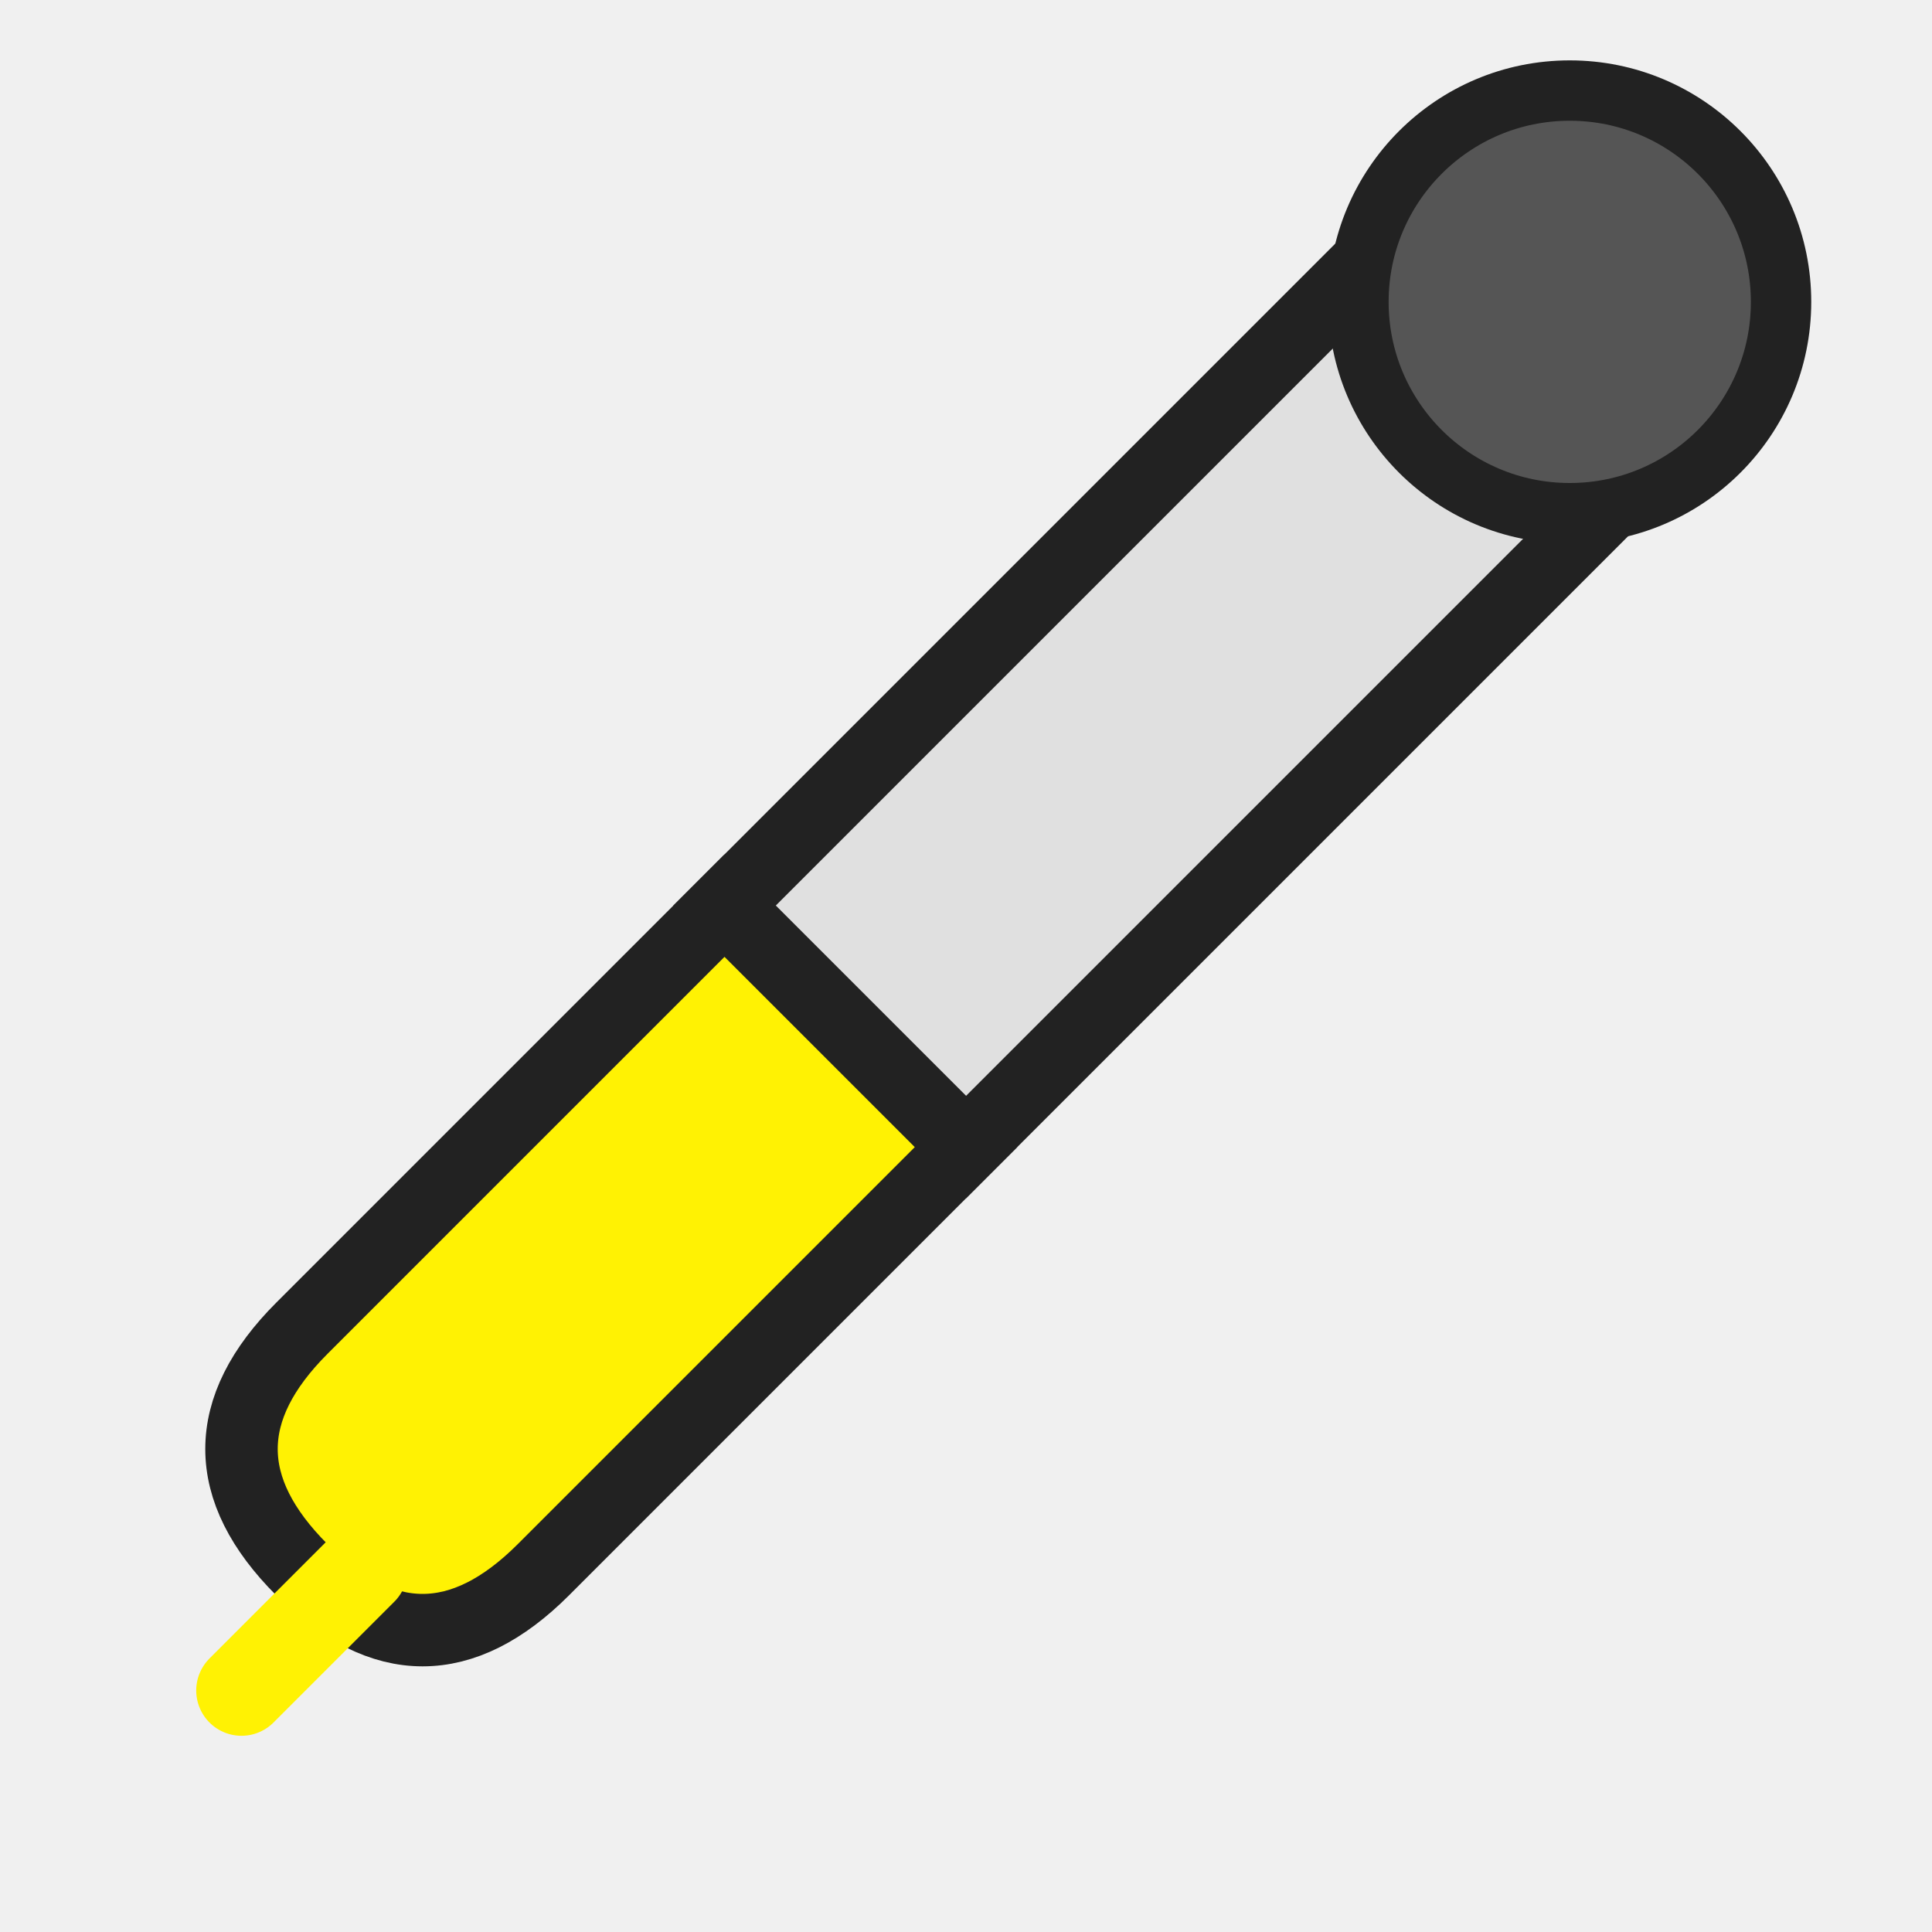
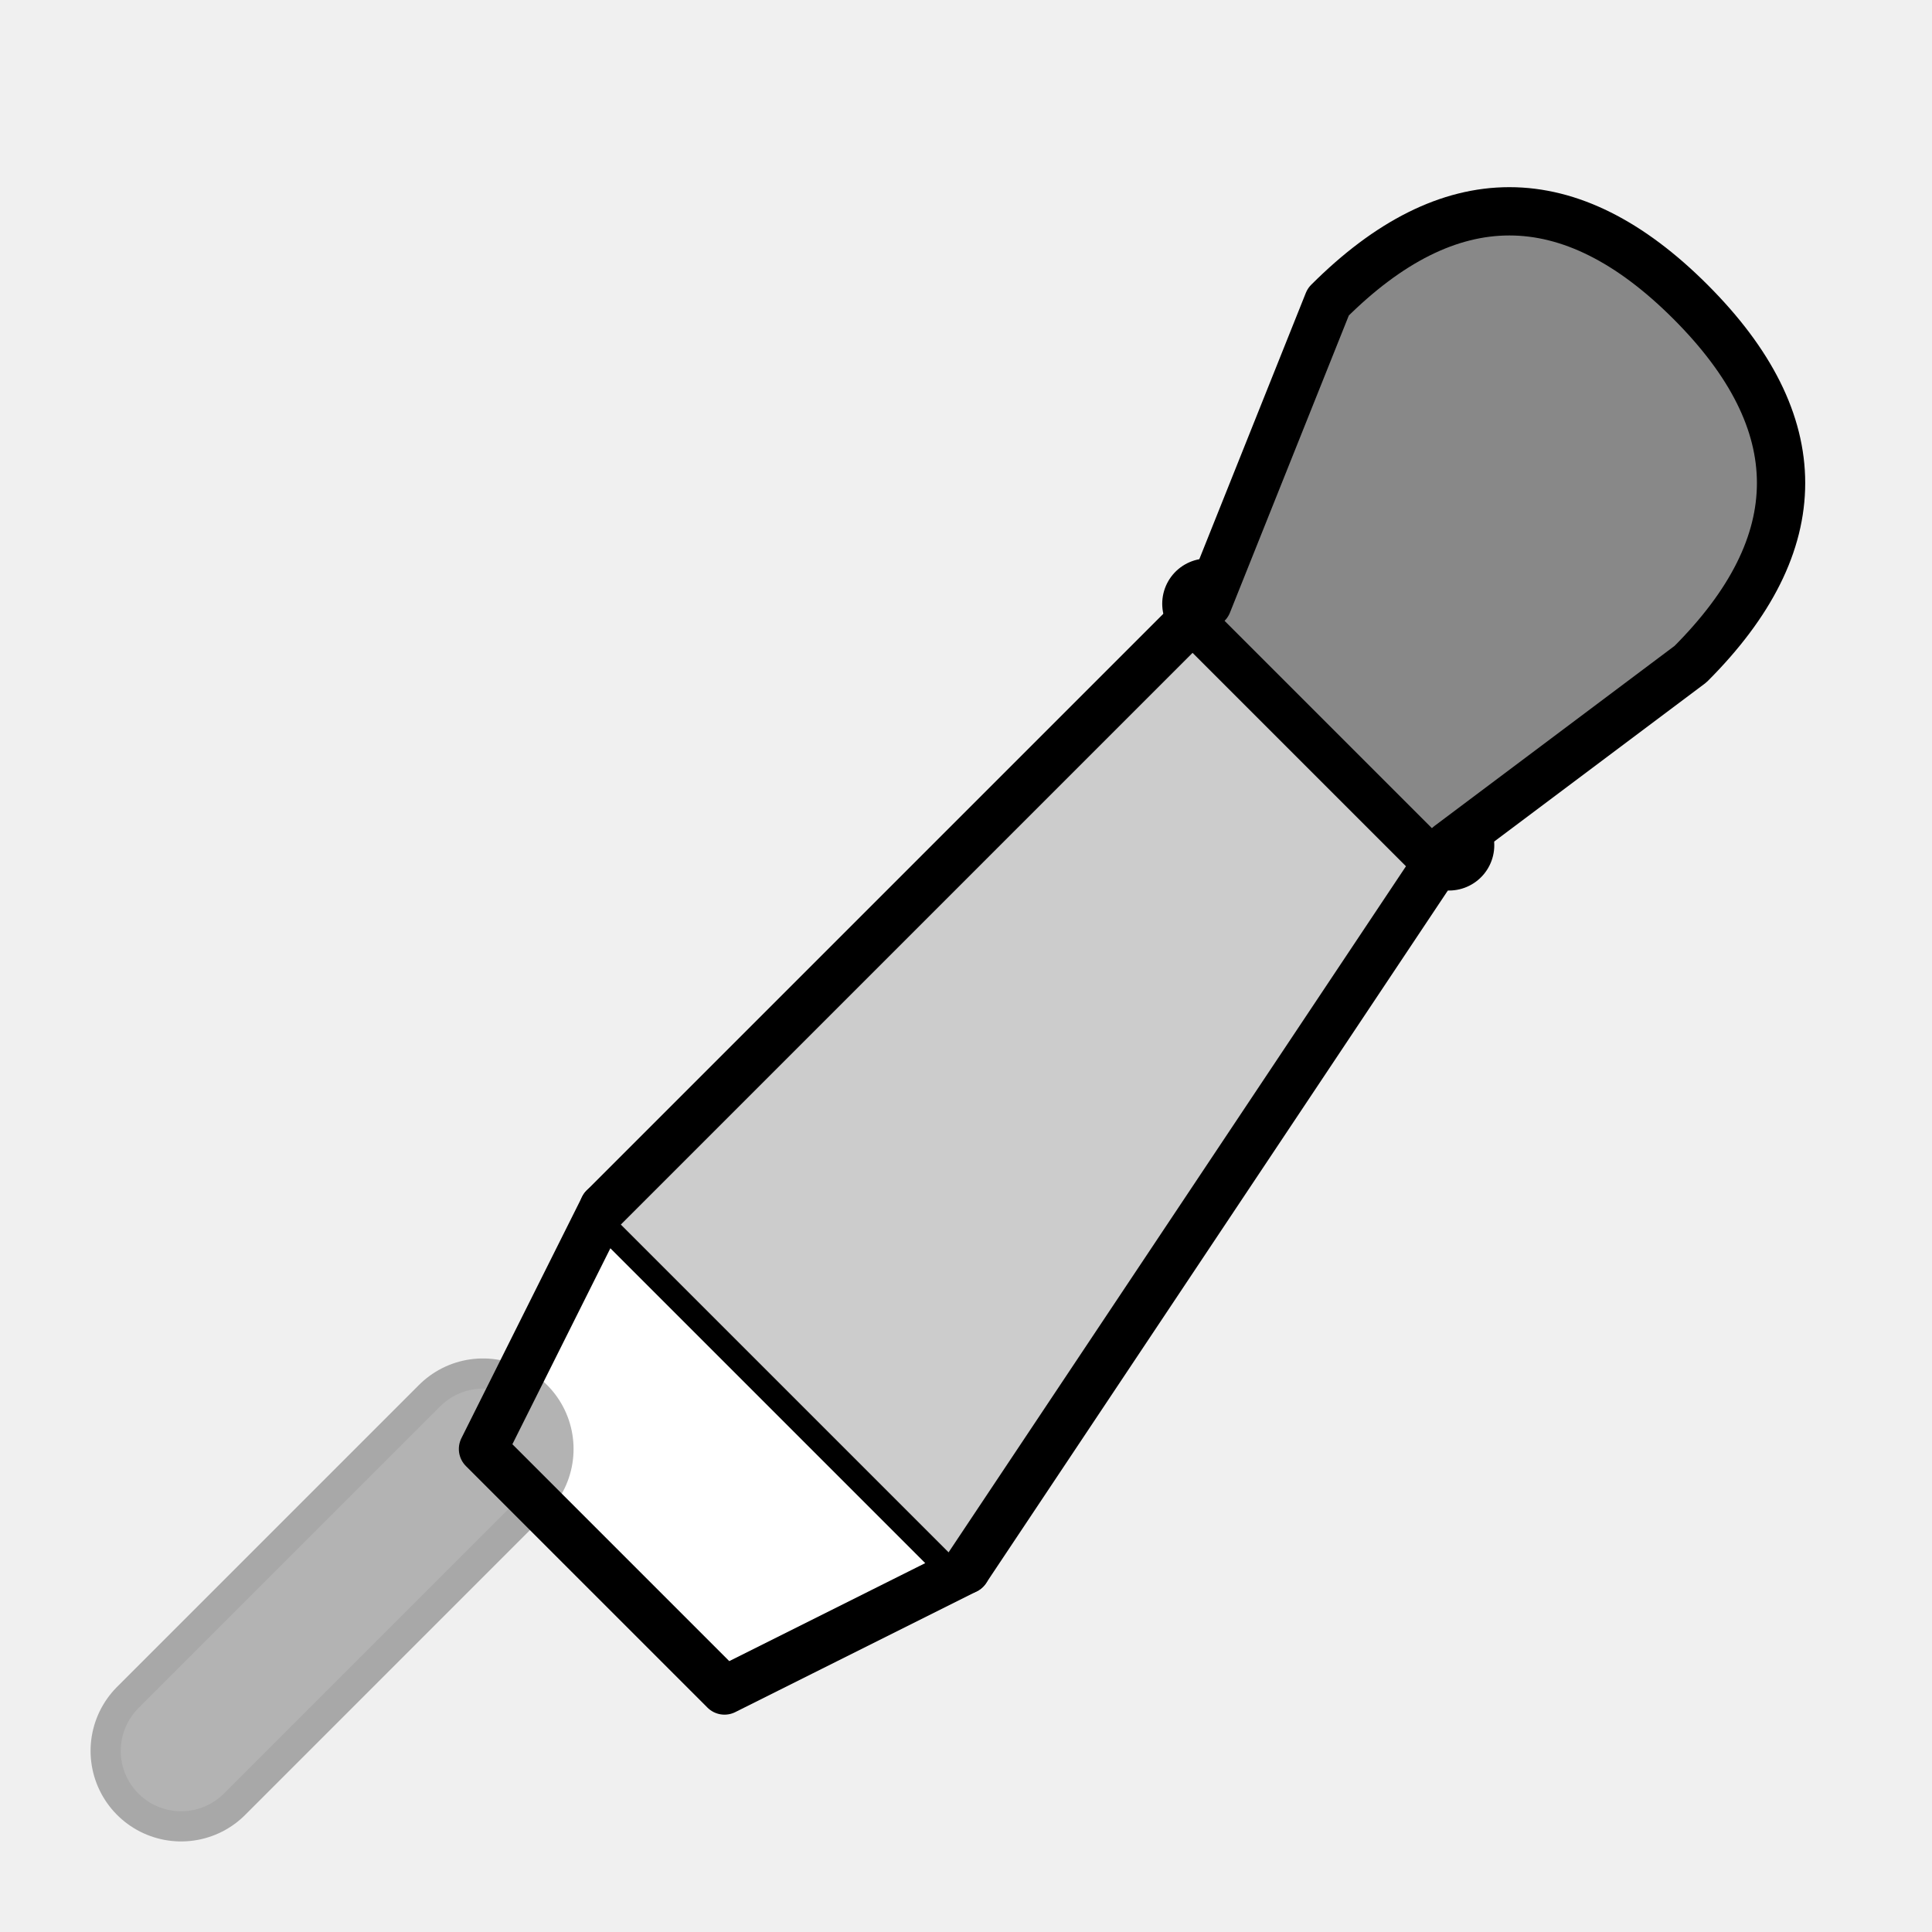
<svg xmlns="http://www.w3.org/2000/svg" width="32" height="32" viewBox="0 0 32 32">
-   <g transform="translate(2,1)">
-     <path d="M22 2 L26 6 L14 18 L10 14 Z" fill="#E0E0E0" stroke="#222" stroke-width="1.2" />
-     <path d="M10 14 L14 18 L7 25 Q5 27 3 25 L3 25 Q1 23 3 21 Z" fill="#FFF203" stroke="#222" stroke-width="1.2" />
-     <circle cx="24" cy="4" r="3.5" fill="#555" stroke="#222" stroke-width="1" />
-     <line x1="2" y1="27" x2="4" y2="25" stroke="#FFF203" stroke-width="1.5" stroke-linecap="round" />
+   <g fill="none" stroke="#FFFFFF" stroke-width="1.5" stroke-linecap="round" stroke-linejoin="round">
+     <path d="M3 29 L8 24" stroke-width="2" />
+     <path d="M8 24 L10 20 L16 26 L12 28 Z" fill="#FFFFFF" stroke="#000000" stroke-width="0.8" />
+     <path d="M10 20 L20 10 L24 14 L16 26" fill="#CCCCCC" stroke="#000000" stroke-width="0.8" />
+     <line x1="20" y1="10" x2="24" y2="14" stroke="#000000" stroke-width="1.5" />
+     <path d="M20 10 L22 5 Q25 2 28 5 L28 5 Q31 8 28 11 L24 14" fill="#888888" stroke="#000000" stroke-width="0.8" />
  </g>
+   <path d="M3 29 L8 24" stroke="#000000" stroke-width="3" stroke-linecap="round" fill="none" opacity="0.3" />
</svg>
